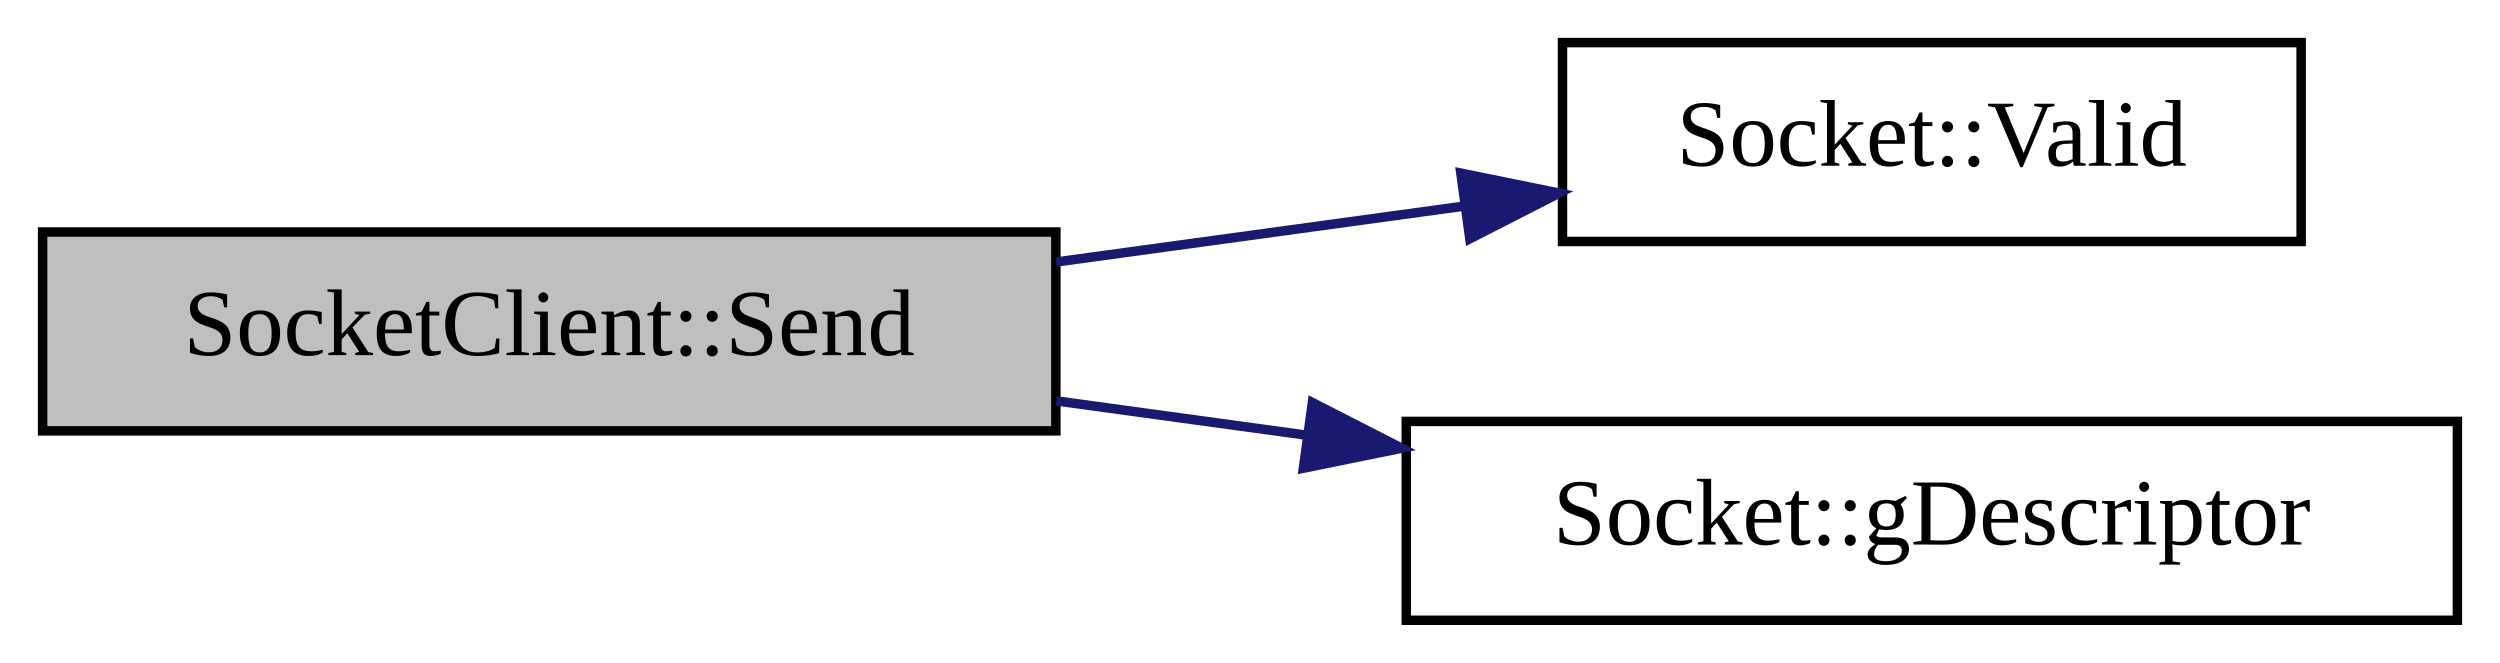
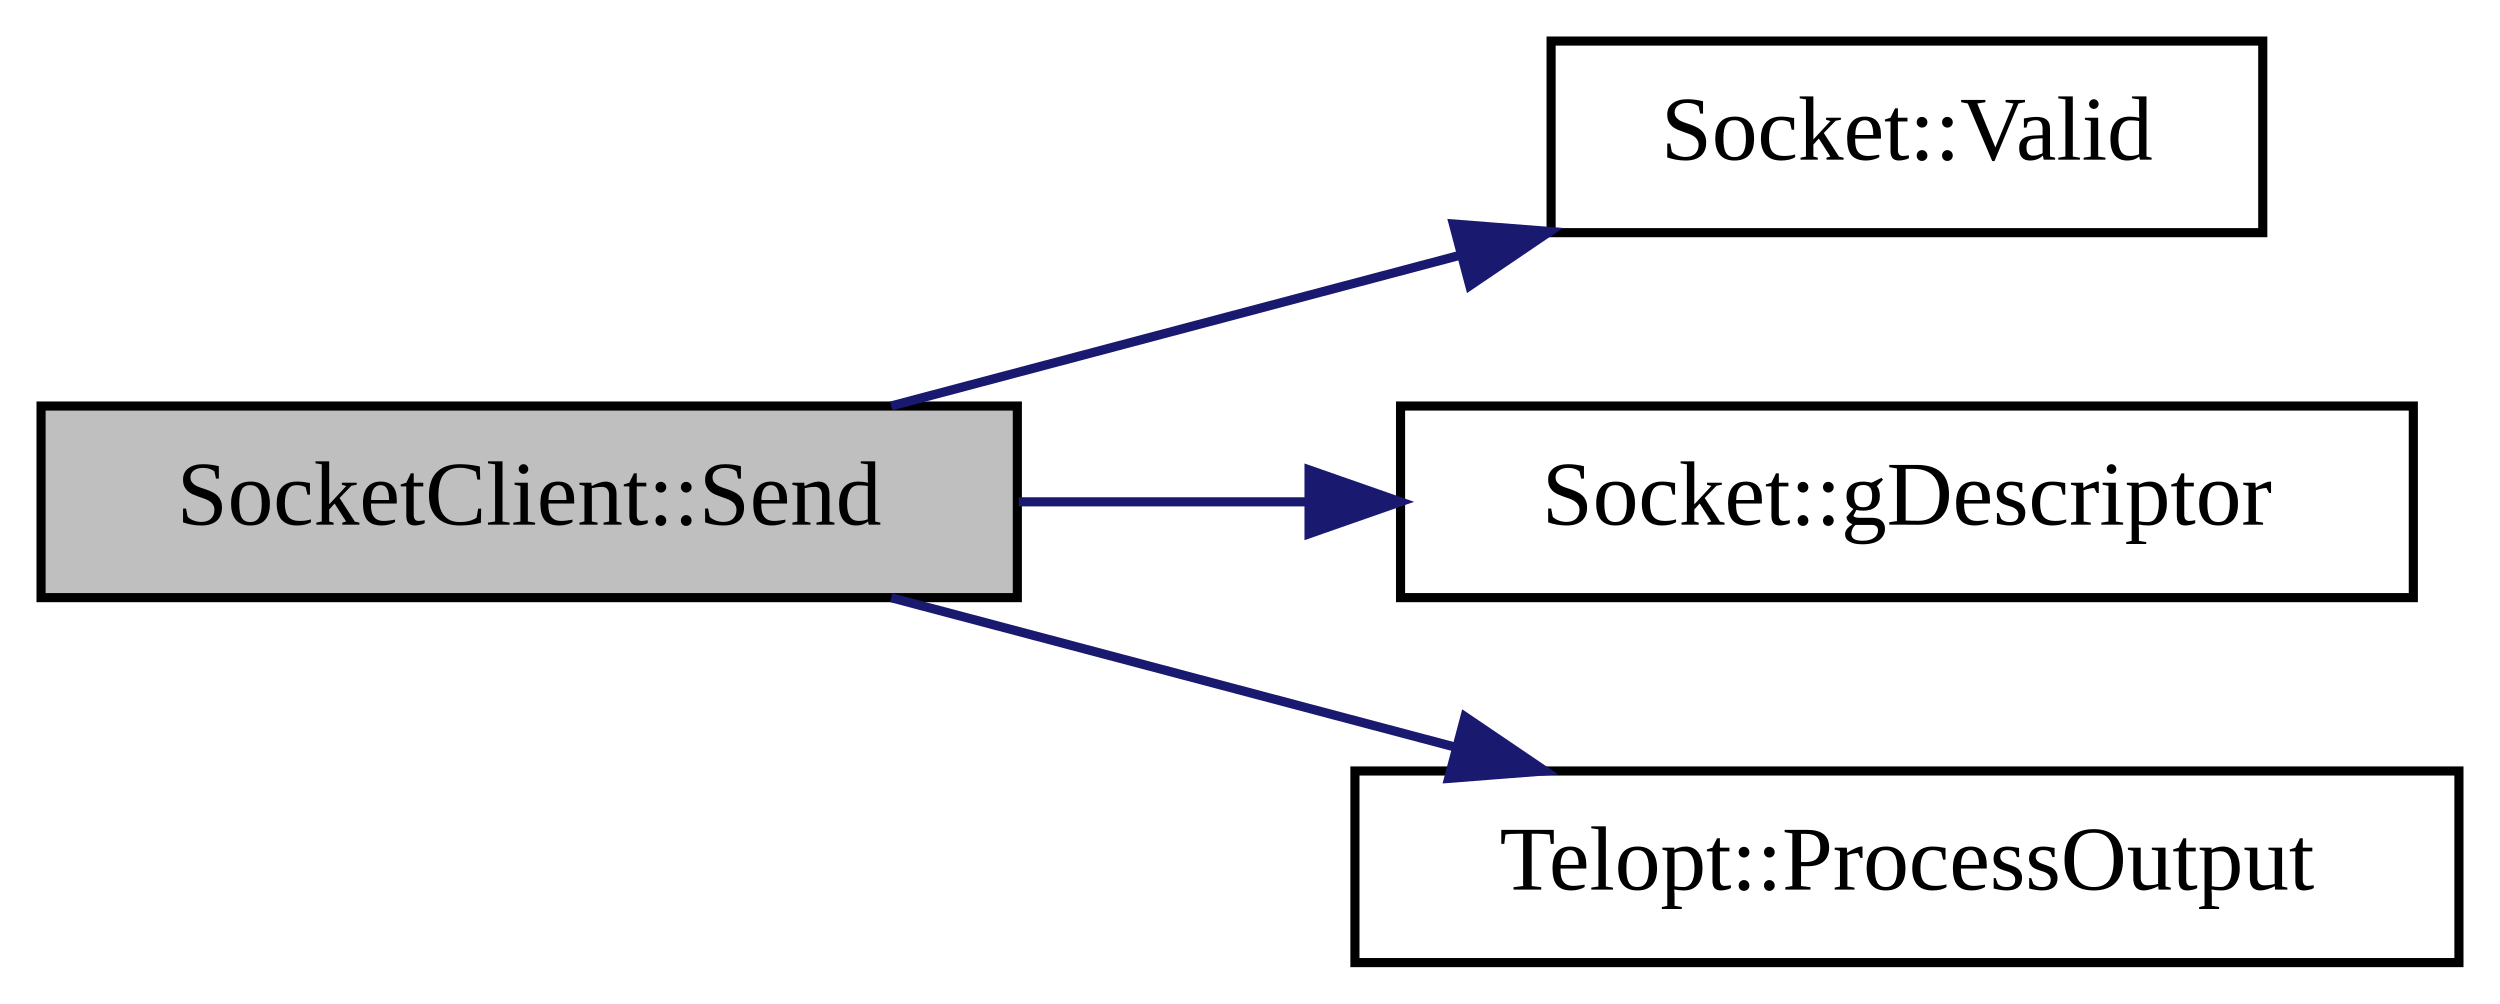
- <svg xmlns="http://www.w3.org/2000/svg" xmlns:xlink="http://www.w3.org/1999/xlink" width="264pt" height="70pt" viewBox="0.00 0.00 264.00 70.00">
-   <g id="graph1" class="graph" transform="scale(1 1) rotate(0) translate(4 66)">
-     <polygon fill="white" stroke="white" points="-4,5 -4,-66 261,-66 261,5 -4,5" />
+ <svg xmlns="http://www.w3.org/2000/svg" xmlns:xlink="http://www.w3.org/1999/xlink" width="274pt" height="110pt" viewBox="0.00 0.00 274.00 110.00">
+   <g id="graph1" class="graph" transform="scale(1 1) rotate(0) translate(4 106)">
+     <polygon fill="white" stroke="white" points="-4,5 -4,-106 271,-106 271,5 -4,5" />
    <g id="node1" class="node">
-       <polygon fill="#bfbfbf" stroke="black" points="0.5,-20.5 0.5,-41.5 107.5,-41.5 107.5,-20.5 0.5,-20.5" />
-       <text text-anchor="middle" x="54" y="-28.5" font-family="FreeSans.ttf" font-size="10.00">SocketClient::Send</text>
+       <polygon fill="#bfbfbf" stroke="black" points="0.5,-40.5 0.5,-61.5 107.5,-61.5 107.5,-40.5 0.5,-40.5" />
+       <text text-anchor="middle" x="54" y="-48.5" font-family="FreeSans.ttf" font-size="10.00">SocketClient::Send</text>
    </g>
    <g id="node3" class="node">
      <a xlink:href="classSocket.xhtml#a508457b48e6296d1e86c7cc72af65948" target="_top" xlink:title="Return if the Socket is valid for use.">
-         <polygon fill="white" stroke="black" points="161,-40.5 161,-61.5 239,-61.5 239,-40.5 161,-40.5" />
-         <text text-anchor="middle" x="200" y="-48.5" font-family="FreeSans.ttf" font-size="10.00">Socket::Valid</text>
+         <polygon fill="white" stroke="black" points="166,-80.5 166,-101.5 244,-101.5 244,-80.5 166,-80.5" />
+         <text text-anchor="middle" x="205" y="-88.5" font-family="FreeSans.ttf" font-size="10.00">Socket::Valid</text>
      </a>
    </g>
    <g id="edge2" class="edge">
-       <path fill="none" stroke="midnightblue" d="M107.536,-38.334C121.544,-40.253 136.584,-42.313 150.378,-44.203" />
-       <polygon fill="midnightblue" stroke="midnightblue" points="150.264,-47.719 160.647,-45.609 151.214,-40.784 150.264,-47.719" />
+       <path fill="none" stroke="midnightblue" d="M93.674,-61.51C112.735,-66.559 135.763,-72.659 155.917,-77.998" />
+       <polygon fill="midnightblue" stroke="midnightblue" points="155.29,-81.452 165.853,-80.63 157.083,-74.686 155.29,-81.452" />
    </g>
    <g id="node5" class="node">
      <a xlink:href="classSocket.xhtml#a45d3aa99d71b868921543a4708471f82" target="_top" xlink:title="Returns the file descriptor associated to the Socket.">
-         <polygon fill="white" stroke="black" points="144.5,-0.5 144.5,-21.5 255.5,-21.5 255.5,-0.5 144.5,-0.5" />
-         <text text-anchor="middle" x="200" y="-8.5" font-family="FreeSans.ttf" font-size="10.00">Socket::gDescriptor</text>
+         <polygon fill="white" stroke="black" points="149.5,-40.5 149.5,-61.5 260.5,-61.5 260.5,-40.5 149.5,-40.5" />
+         <text text-anchor="middle" x="205" y="-48.5" font-family="FreeSans.ttf" font-size="10.00">Socket::gDescriptor</text>
      </a>
    </g>
    <g id="edge4" class="edge">
-       <path fill="none" stroke="midnightblue" d="M107.536,-23.666C116.169,-22.484 125.194,-21.247 134.077,-20.03" />
-       <polygon fill="midnightblue" stroke="midnightblue" points="134.587,-23.494 144.019,-18.669 133.637,-16.558 134.587,-23.494" />
+       <path fill="none" stroke="midnightblue" d="M107.662,-51C117.94,-51 128.809,-51 139.413,-51" />
+       <polygon fill="midnightblue" stroke="midnightblue" points="139.47,-54.5 149.47,-51 139.47,-47.5 139.47,-54.5" />
+     </g>
+     <g id="node7" class="node">
+       <a xlink:href="namespaceTelopt.xhtml#abb99f54e5e0a1ab69795aea0408c0fc2" target="_top" xlink:title="Processes data to be sent to a SocketClient for telnet sequences.">
+         <polygon fill="white" stroke="black" points="144.5,-0.5 144.5,-21.5 265.5,-21.5 265.5,-0.5 144.5,-0.5" />
+         <text text-anchor="middle" x="205" y="-8.5" font-family="FreeSans.ttf" font-size="10.00">Telopt::ProcessOutput</text>
+       </a>
+     </g>
+     <g id="edge6" class="edge">
+       <path fill="none" stroke="midnightblue" d="M93.674,-40.49C112.585,-35.481 135.402,-29.437 155.442,-24.128" />
+       <polygon fill="midnightblue" stroke="midnightblue" points="156.559,-27.453 165.33,-21.509 154.767,-20.686 156.559,-27.453" />
    </g>
  </g>
</svg>
